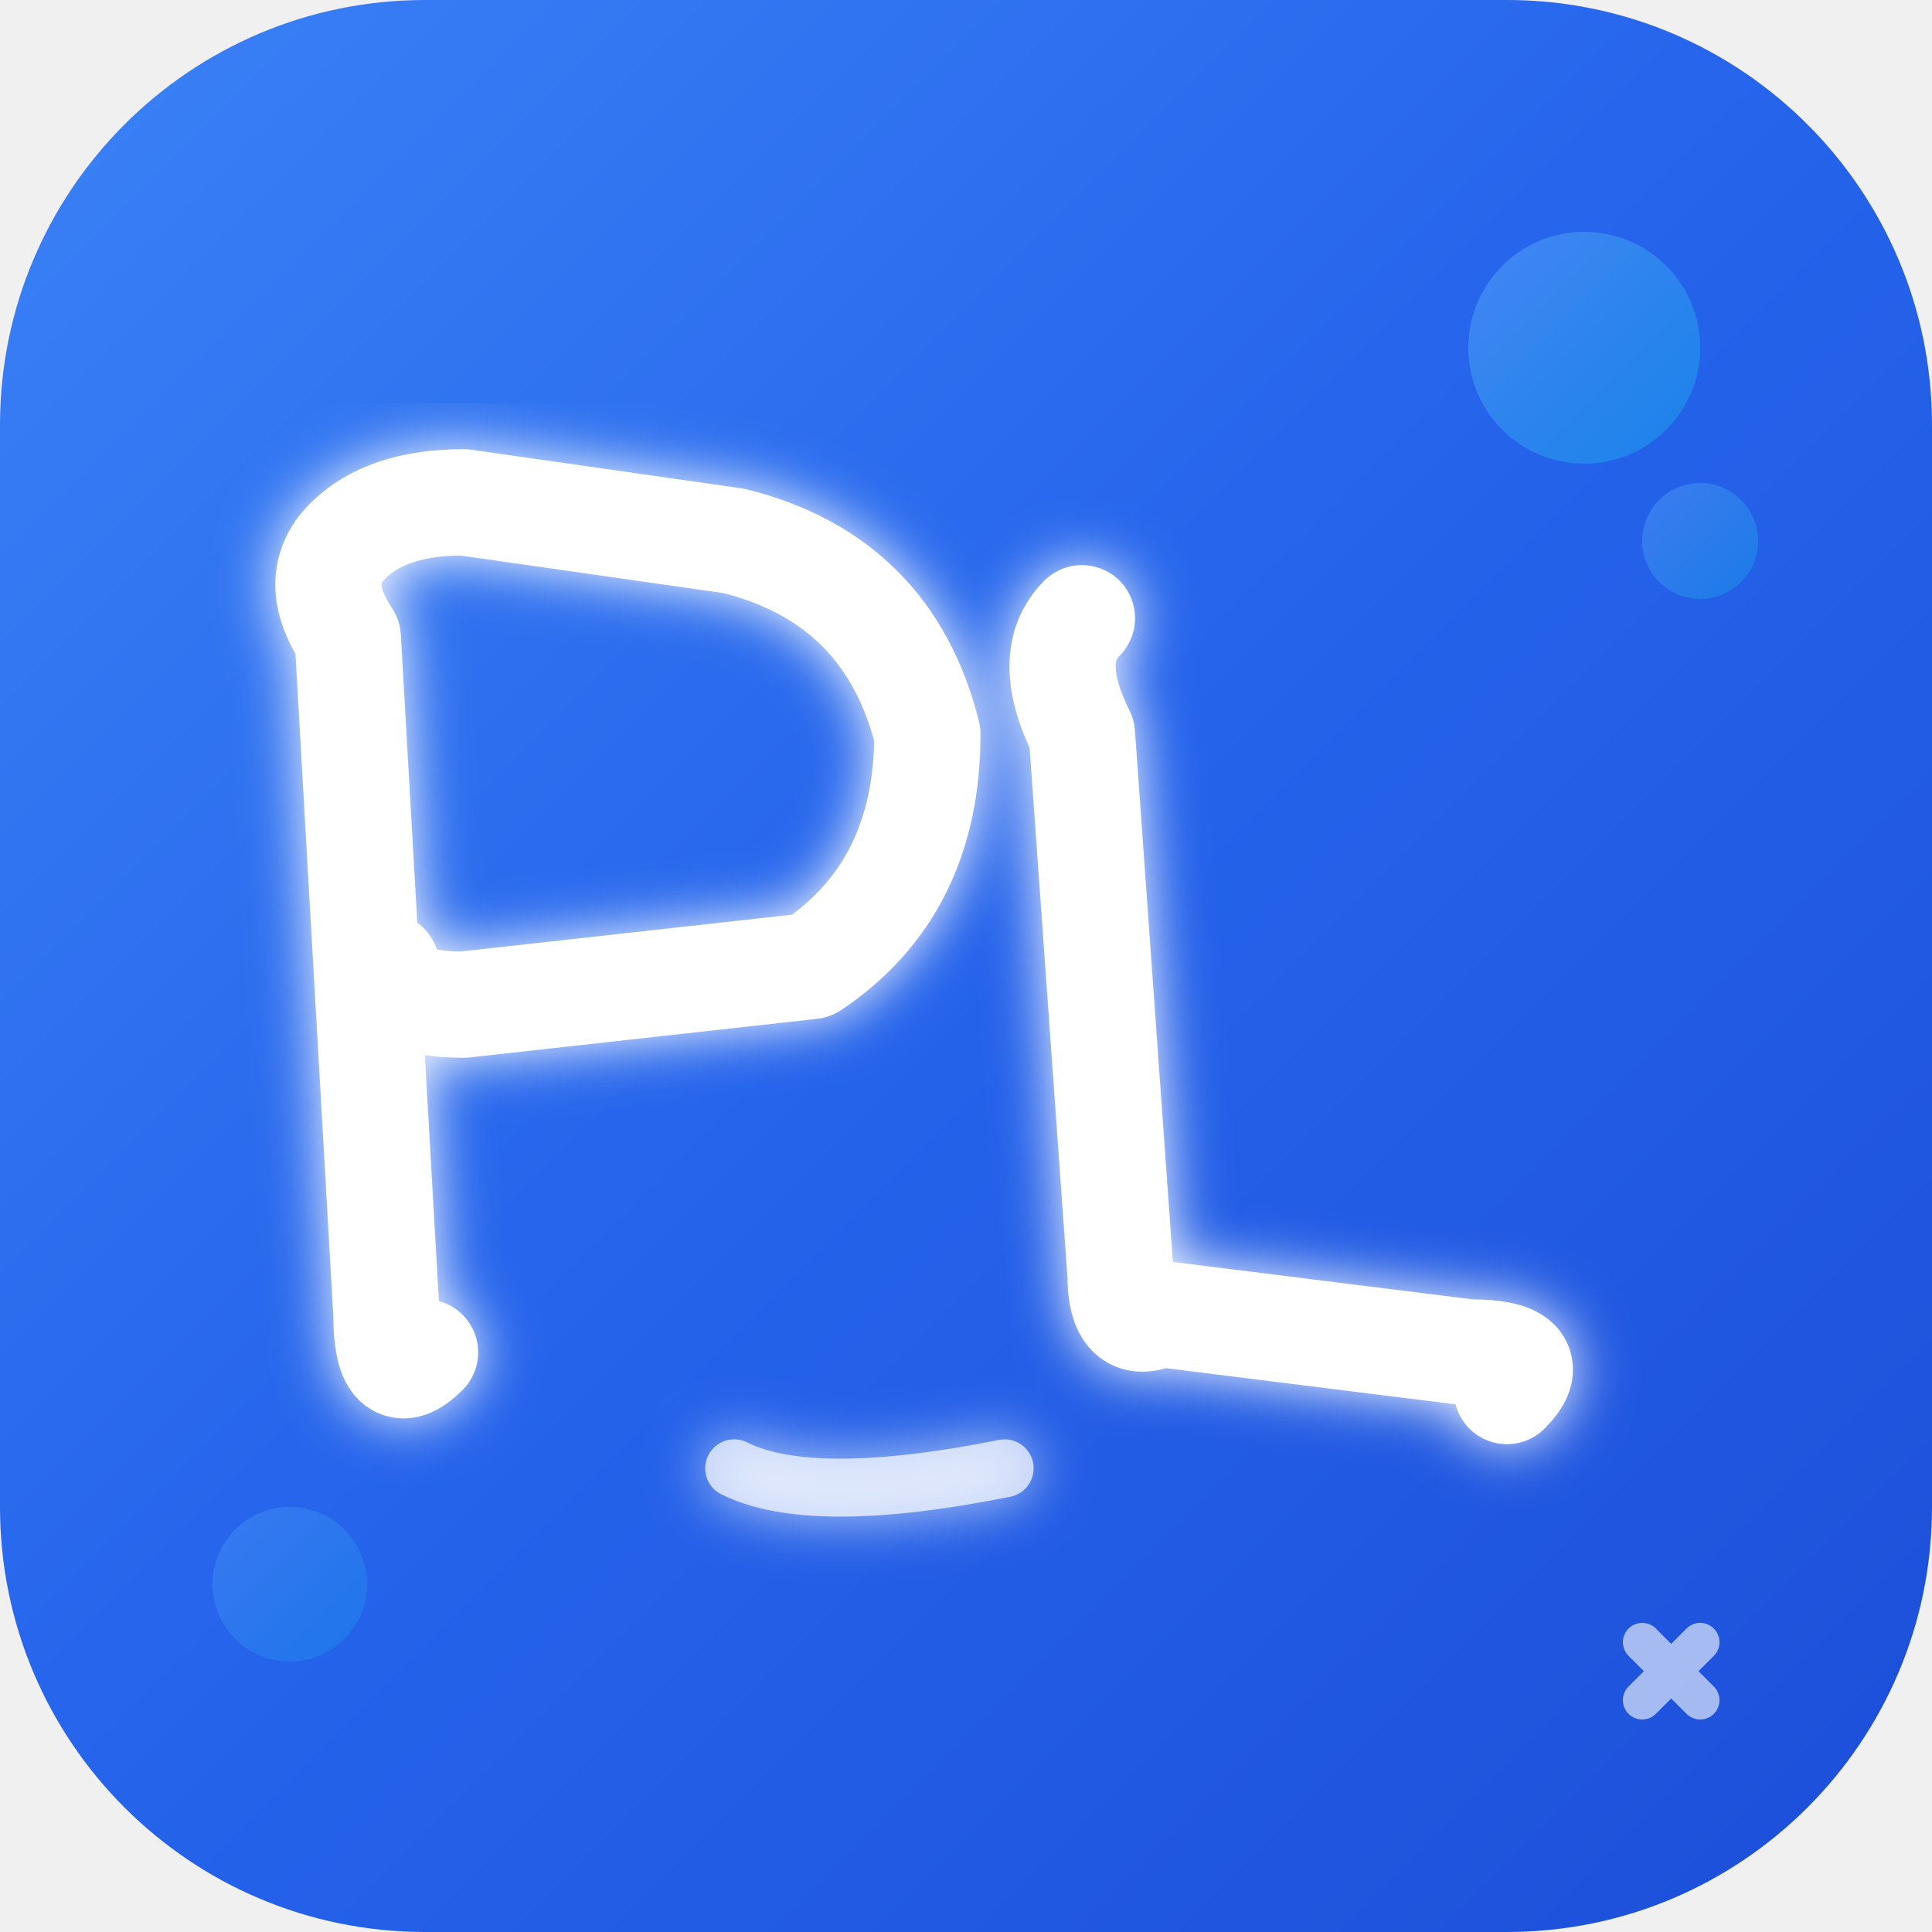
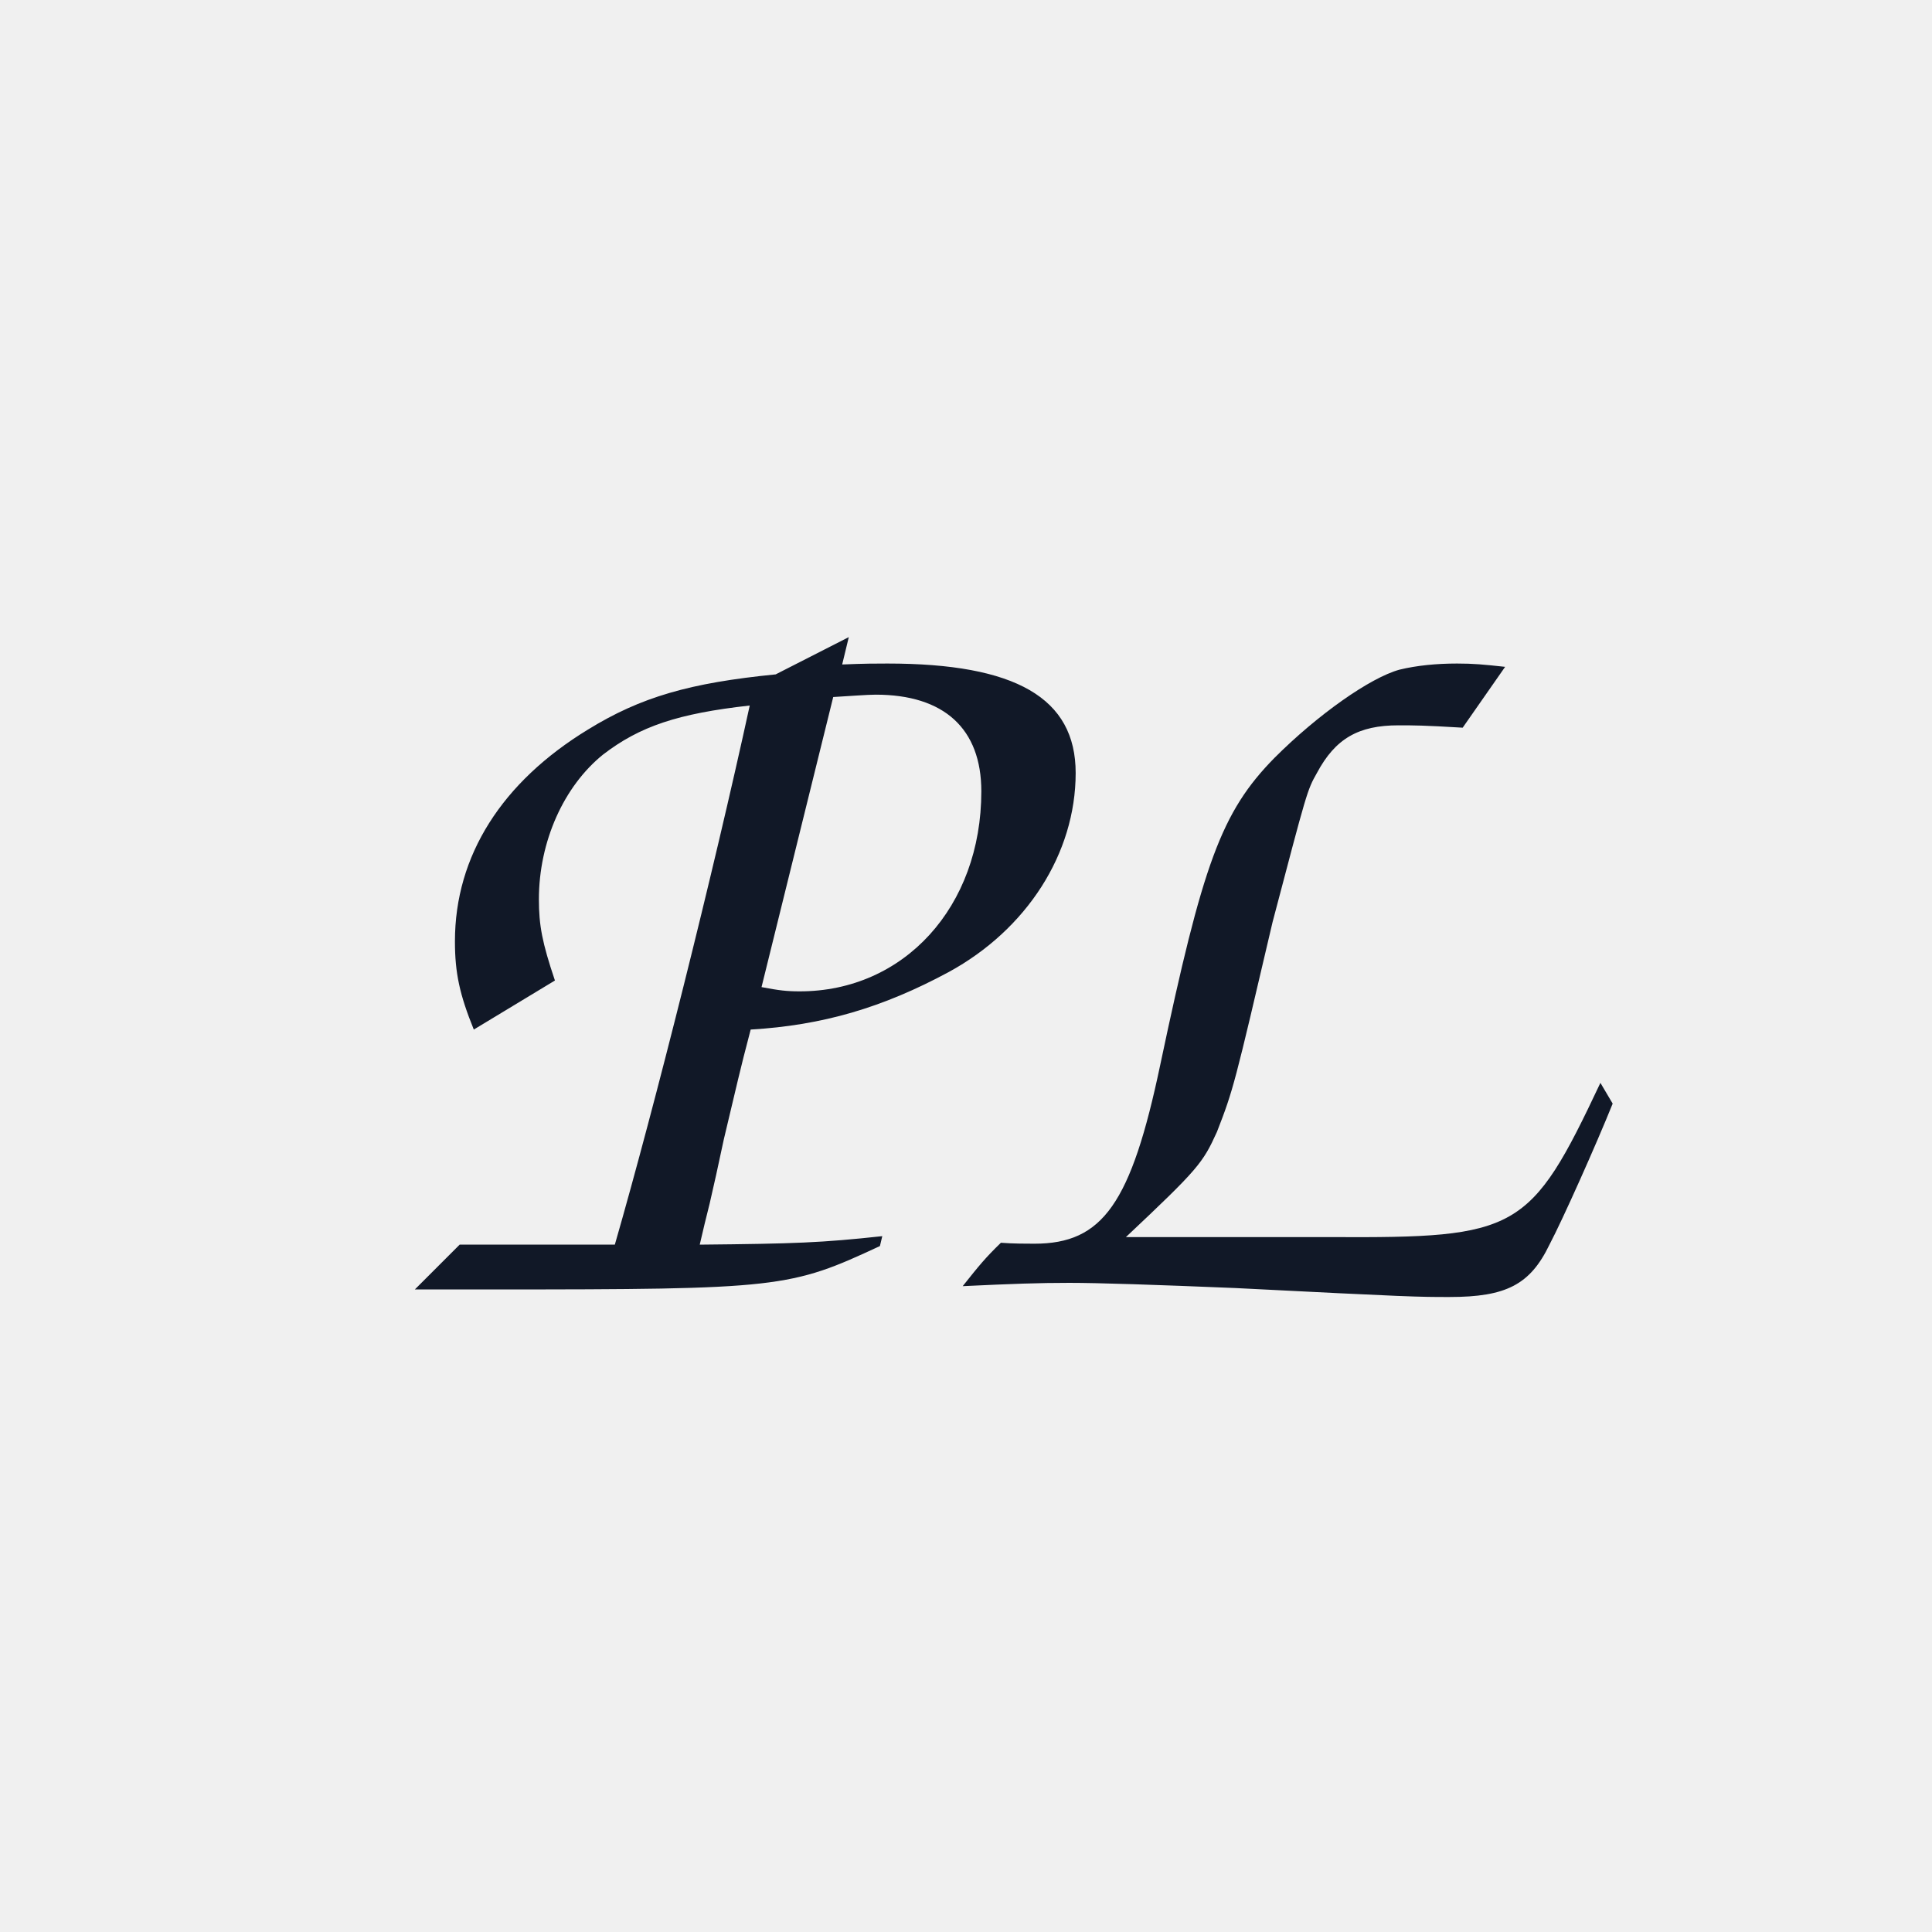
- <svg xmlns="http://www.w3.org/2000/svg" viewBox="0 0 100 100">
-   <defs>
-     <linearGradient id="grad1" x1="0%" y1="0%" x2="100%" y2="100%">
-       <stop offset="0%" style="stop-color:#3b82f6;stop-opacity:1" />
-       <stop offset="50%" style="stop-color:#2563eb;stop-opacity:1" />
-       <stop offset="100%" style="stop-color:#1d4ed8;stop-opacity:1" />
-     </linearGradient>
-     <linearGradient id="grad2" x1="0%" y1="0%" x2="100%" y2="100%">
-       <stop offset="0%" style="stop-color:#60a5fa;stop-opacity:1" />
-       <stop offset="100%" style="stop-color:#0ea5e9;stop-opacity:1" />
-     </linearGradient>
-     <filter id="glow">
-       <feGaussianBlur stdDeviation="1.5" result="coloredBlur" />
-       <feMerge>
-         <feMergeNode in="coloredBlur" />
-         <feMergeNode in="SourceGraphic" />
-       </feMerge>
-     </filter>
-   </defs>
-   <rect width="100" height="100" rx="22" fill="url(#grad1)" />
-   <circle cx="82" cy="18" r="6" fill="url(#grad2)" opacity="0.5" />
-   <circle cx="88" cy="28" r="3" fill="url(#grad2)" opacity="0.4" />
-   <circle cx="15" cy="82" r="4" fill="url(#grad2)" opacity="0.3" />
-   <g filter="url(#glow)">
-     <path d="M 18 28 Q 16 30 18 33 L 20 68 Q 20 72 22 70               M 18 28 Q 20 26 24 26 L 38 28 Q 46 30 48 38 Q 48 46 42 50 L 24 52 Q 20 52 20 50" stroke="white" stroke-width="5.5" stroke-linecap="round" stroke-linejoin="round" fill="none" />
-     <path d="M 56 32 Q 54 34 56 38 L 58 66 Q 58 69 60 68 L 76 70 Q 80 70 78 72" stroke="white" stroke-width="5.5" stroke-linecap="round" stroke-linejoin="round" fill="none" />
-     <path d="M 38 76 Q 42 78 52 76" stroke="white" stroke-width="3" stroke-linecap="round" opacity="0.7" />
-   </g>
-   <g opacity="0.6">
-     <line x1="85" y1="85" x2="88" y2="88" stroke="white" stroke-width="2" stroke-linecap="round" />
-     <line x1="88" y1="85" x2="85" y2="88" stroke="white" stroke-width="2" stroke-linecap="round" />
-   </g>
+ <svg xmlns="http://www.w3.org/2000/svg" viewBox="0 0 64 64">
+   <text x="50%" y="52%" dominant-baseline="middle" text-anchor="middle" fill="#111827" font-family="cursive" font-size="36" font-weight="600">
+     PL
+   </text>
</svg>
